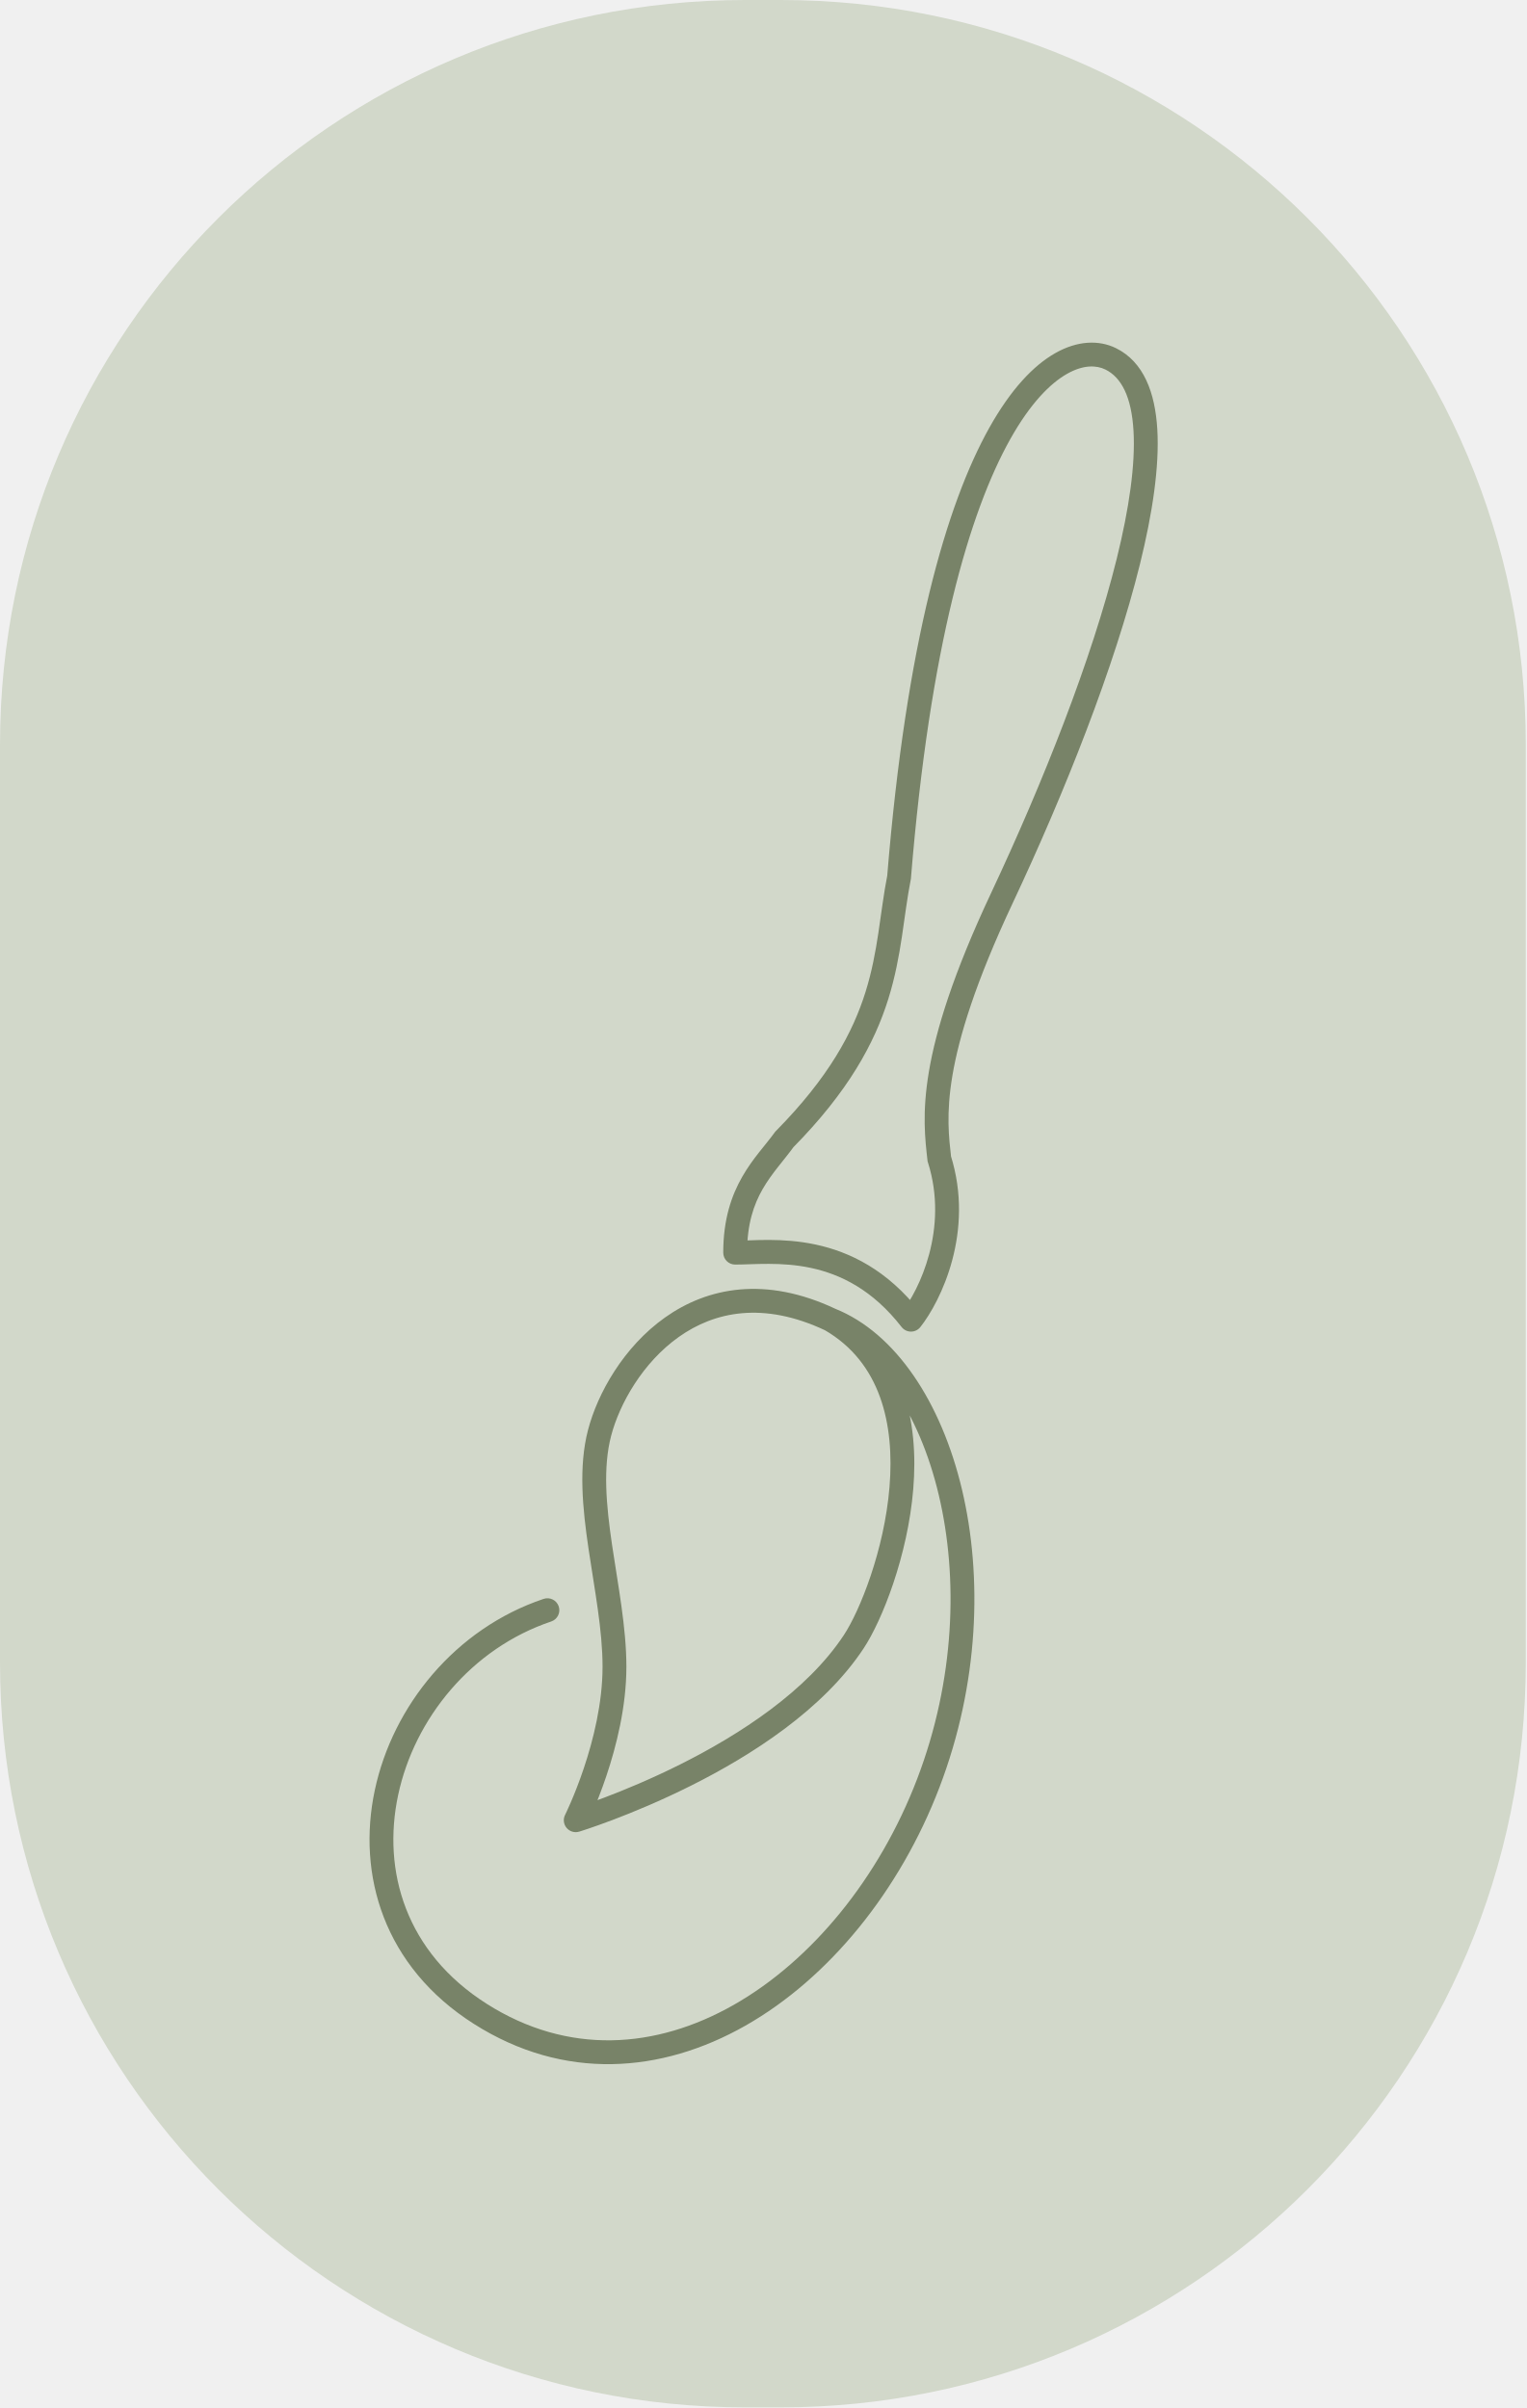
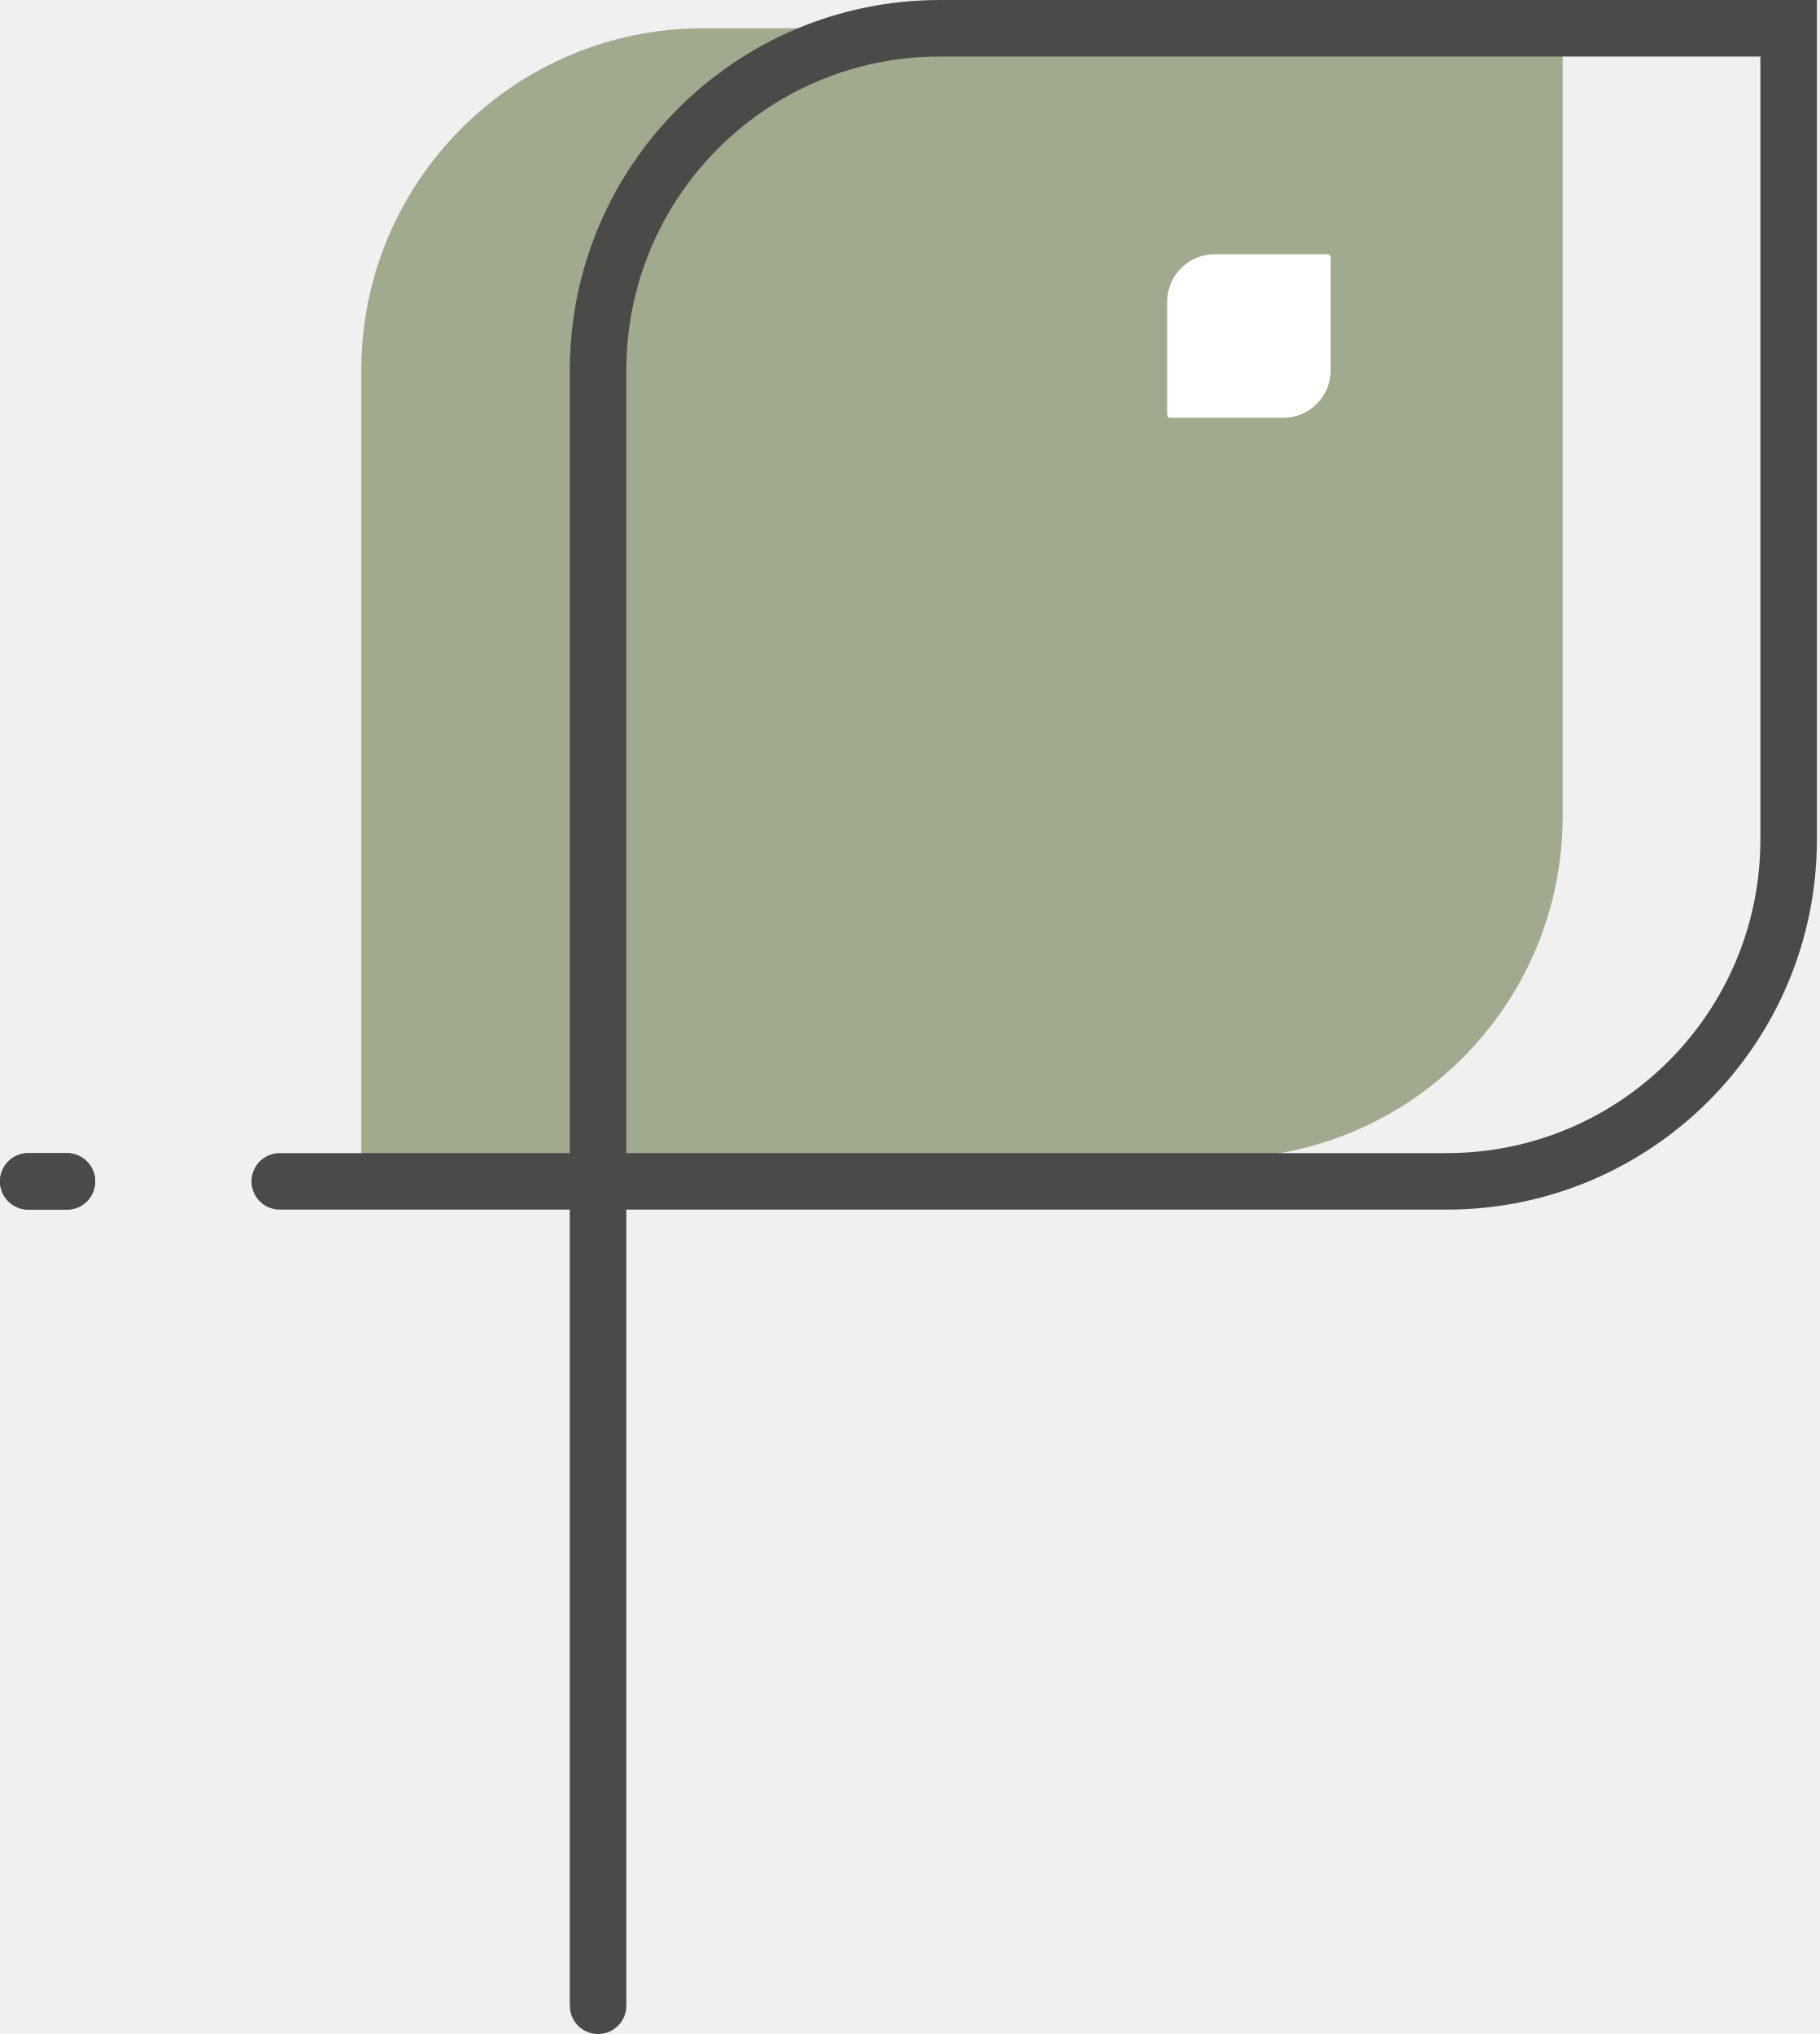
- <svg xmlns="http://www.w3.org/2000/svg" width="516" height="814" viewBox="0 0 516 814" fill="none">
-   <rect width="515.667" height="813.788" rx="251.791" fill="#D2D8CA" />
-   <path d="M186.294 548.125C188.402 547.416 189.537 545.132 188.828 543.023C188.119 540.914 185.834 539.779 183.725 540.488L185.009 544.307L186.294 548.125ZM194.578 615.312L190.976 613.507C190.254 614.947 190.46 616.679 191.499 617.91C192.538 619.141 194.211 619.635 195.752 619.165L194.578 615.312ZM288.552 554.947L285.189 552.729L288.552 554.947ZM248.461 423.447H244.432C244.432 425.672 246.236 427.476 248.461 427.476V423.447ZM307.883 446.108L304.701 448.578C305.46 449.556 306.626 450.131 307.864 450.137C309.102 450.143 310.274 449.579 311.042 448.609L307.883 446.108ZM317.451 391.722L313.447 392.166L313.491 392.56L313.611 392.938L317.451 391.722ZM338.602 303.595L334.955 301.882L338.602 303.595ZM375.363 121.298L377.14 117.683V117.683L375.363 121.298ZM303.855 296.545L307.808 297.32L307.852 297.098L307.87 296.872L303.855 296.545ZM265.079 385.175L262.211 382.346L261.994 382.566L261.813 382.816L265.079 385.175ZM185.009 544.307L183.725 540.488C153.823 550.544 132.748 576.676 126.683 605.091C120.58 633.683 129.657 664.797 160.189 684.178L162.348 680.777L164.507 677.376C137.128 659.996 129.083 632.442 134.563 606.773C140.079 580.928 159.291 557.206 186.294 548.125L185.009 544.307ZM162.348 680.777L160.189 684.178C190.61 703.489 223.526 700.892 251.927 684.753C280.201 668.687 304.124 639.194 317.494 604.226L313.731 602.787L309.968 601.348C297.152 634.867 274.34 662.75 247.947 677.748C221.681 692.673 191.999 694.827 164.507 677.376L162.348 680.777ZM313.731 602.787L317.494 604.226C330.88 569.218 332.111 533 325.114 503.501C318.166 474.212 302.834 450.627 282.186 442.368L280.69 446.108L279.194 449.849C296.315 456.697 310.596 477.209 317.274 505.36C323.902 533.302 322.769 567.869 309.968 601.348L313.731 602.787ZM280.69 446.108L282.409 442.465C258.685 431.269 239.135 435.183 224.793 445.339C210.729 455.298 201.953 471.035 198.737 483.364L202.635 484.381L206.533 485.398C209.36 474.561 217.202 460.587 229.45 451.914C241.42 443.437 257.876 439.797 278.971 449.752L280.69 446.108ZM202.635 484.381L198.737 483.364C195.487 495.821 196.888 509.889 198.901 523.531C200.96 537.483 203.642 550.96 203.642 563.443H207.671H211.699C211.699 550.178 208.842 535.706 206.872 522.355C204.856 508.694 203.74 496.105 206.533 485.398L202.635 484.381ZM207.671 563.443H203.642C203.642 575.7 200.512 588.199 197.305 597.75C195.71 602.501 194.115 606.466 192.923 609.235C192.327 610.619 191.833 611.701 191.492 612.431C191.321 612.795 191.188 613.072 191.1 613.253C191.056 613.344 191.023 613.411 191.002 613.453C190.992 613.475 190.984 613.49 190.98 613.499C190.978 613.503 190.976 613.506 190.976 613.507C190.975 613.508 190.975 613.508 190.975 613.508C190.975 613.508 190.975 613.508 190.975 613.508C190.976 613.507 190.976 613.507 194.578 615.312C198.179 617.117 198.179 617.116 198.18 617.115C198.18 617.115 198.181 617.114 198.181 617.113C198.182 617.111 198.183 617.109 198.184 617.107C198.187 617.102 198.19 617.095 198.194 617.087C198.202 617.07 198.214 617.048 198.228 617.019C198.256 616.961 198.297 616.878 198.349 616.771C198.453 616.557 198.601 616.247 198.789 615.848C199.163 615.048 199.692 613.889 200.324 612.421C201.586 609.488 203.265 605.313 204.943 600.315C208.283 590.369 211.699 576.934 211.699 563.443H207.671ZM194.578 615.312C195.752 619.165 195.753 619.165 195.754 619.165C195.755 619.164 195.757 619.164 195.758 619.163C195.761 619.163 195.766 619.161 195.771 619.16C195.781 619.156 195.796 619.152 195.814 619.146C195.851 619.135 195.905 619.118 195.974 619.097C196.112 619.054 196.313 618.99 196.574 618.907C197.095 618.74 197.856 618.492 198.829 618.164C200.775 617.508 203.571 616.529 207.003 615.232C213.863 612.638 223.286 608.761 233.548 603.621C253.924 593.415 278.217 577.933 291.915 557.165L288.552 554.947L285.189 552.729C272.699 571.666 250.004 586.367 229.94 596.417C219.982 601.405 210.822 605.174 204.154 607.695C200.822 608.955 198.117 609.901 196.254 610.529C195.322 610.843 194.601 611.078 194.117 611.233C193.875 611.311 193.692 611.368 193.572 611.406C193.512 611.425 193.468 611.438 193.439 611.447C193.425 611.451 193.415 611.454 193.409 611.456C193.406 611.457 193.404 611.458 193.403 611.458C193.402 611.458 193.402 611.458 193.402 611.458C193.402 611.458 193.403 611.458 194.578 615.312ZM288.552 554.947L291.915 557.165C298.104 547.782 306.791 525.958 308.653 503.338C310.515 480.739 305.617 455.87 282.707 442.621L280.69 446.108L278.673 449.596C297.561 460.519 302.385 481.289 300.623 502.676C298.864 524.043 290.583 544.551 285.189 552.729L288.552 554.947ZM248.461 423.447V427.476C261.117 427.476 285.181 423.428 304.701 448.578L307.883 446.108L311.066 443.638C288.688 414.805 259.976 419.419 248.461 419.419V423.447ZM307.883 446.108L311.042 448.609C317.93 439.908 329.484 416.377 321.292 390.505L317.451 391.722L313.611 392.938C320.727 415.41 310.594 436.194 304.725 443.608L307.883 446.108ZM317.451 391.722L321.455 391.277C320.71 384.572 319.693 376.53 321.894 363.535C324.111 350.442 329.629 332.169 342.248 305.308L338.602 303.595L334.955 301.882C322.139 329.163 316.326 348.155 313.949 362.19C311.556 376.324 312.682 385.275 313.447 392.166L317.451 391.722ZM338.602 303.595L342.248 305.308C359.926 267.679 376.666 225.486 385.254 190.752C389.539 173.421 391.868 157.665 391.133 145.155C390.407 132.811 386.581 122.323 377.14 117.683L375.363 121.298L373.586 124.914C379.002 127.575 382.414 134.146 383.089 145.628C383.754 156.943 381.645 171.78 377.432 188.818C369.025 222.823 352.528 264.477 334.955 301.882L338.602 303.595ZM375.363 121.298L377.14 117.683C371.379 114.851 364.119 115.134 356.669 119.356C349.296 123.533 341.654 131.571 334.397 144.52C319.891 170.408 306.303 217.038 299.839 296.217L303.855 296.545L307.87 296.872C314.298 218.128 327.756 172.855 341.426 148.459C348.258 136.267 354.988 129.569 360.641 126.366C366.217 123.207 370.639 123.465 373.586 124.914L375.363 121.298ZM303.855 296.545L299.901 295.769C298.621 302.301 297.83 308.961 296.858 315.385C295.871 321.905 294.664 328.456 292.519 335.314C288.26 348.93 280.188 364.122 262.211 382.346L265.079 385.175L267.947 388.004C286.731 368.963 295.529 352.681 300.209 337.719C302.533 330.288 303.813 323.273 304.824 316.591C305.85 309.811 306.571 303.63 307.808 297.32L303.855 296.545ZM265.079 385.175L261.813 382.816C255.674 391.317 244.432 400.862 244.432 423.447H248.461H252.489C252.489 404.135 261.391 397.162 268.345 387.534L265.079 385.175Z" fill="#788368" />
+ <svg xmlns="http://www.w3.org/2000/svg" width="306" height="342" viewBox="0 0 306 342" fill="none">
+   <path d="M60.75 62.25C60.75 30.494 86.494 4.75 118.25 4.75H262.75V137.25C262.75 169.006 237.006 194.75 205.25 194.75H60.75V62.25Z" fill="#A0AA8E" />
+   <path d="M100.561 337.25V62.25C100.561 30.494 126.304 4.75 158.061 4.75H300.75V141.138C300.75 172.894 275.006 198.637 243.25 198.637H47.036M11.255 198.637H4.75" stroke="#4A4A48" stroke-width="9.5" stroke-linecap="round" />
+   <path d="M11.255 198.637H4.75" stroke="#4A4A48" stroke-width="9.5" stroke-linecap="round" />
+   <path d="M223.25 42.75C223.526 42.75 223.75 42.974 223.75 43.25L223.75 62.25C223.75 66.668 220.168 70.25 215.75 70.25L196.75 70.25C196.474 70.25 196.25 70.026 196.25 69.75L196.25 50.75C196.25 46.332 199.832 42.75 204.25 42.75L223.25 42.75Z" fill="white" />
</svg>
